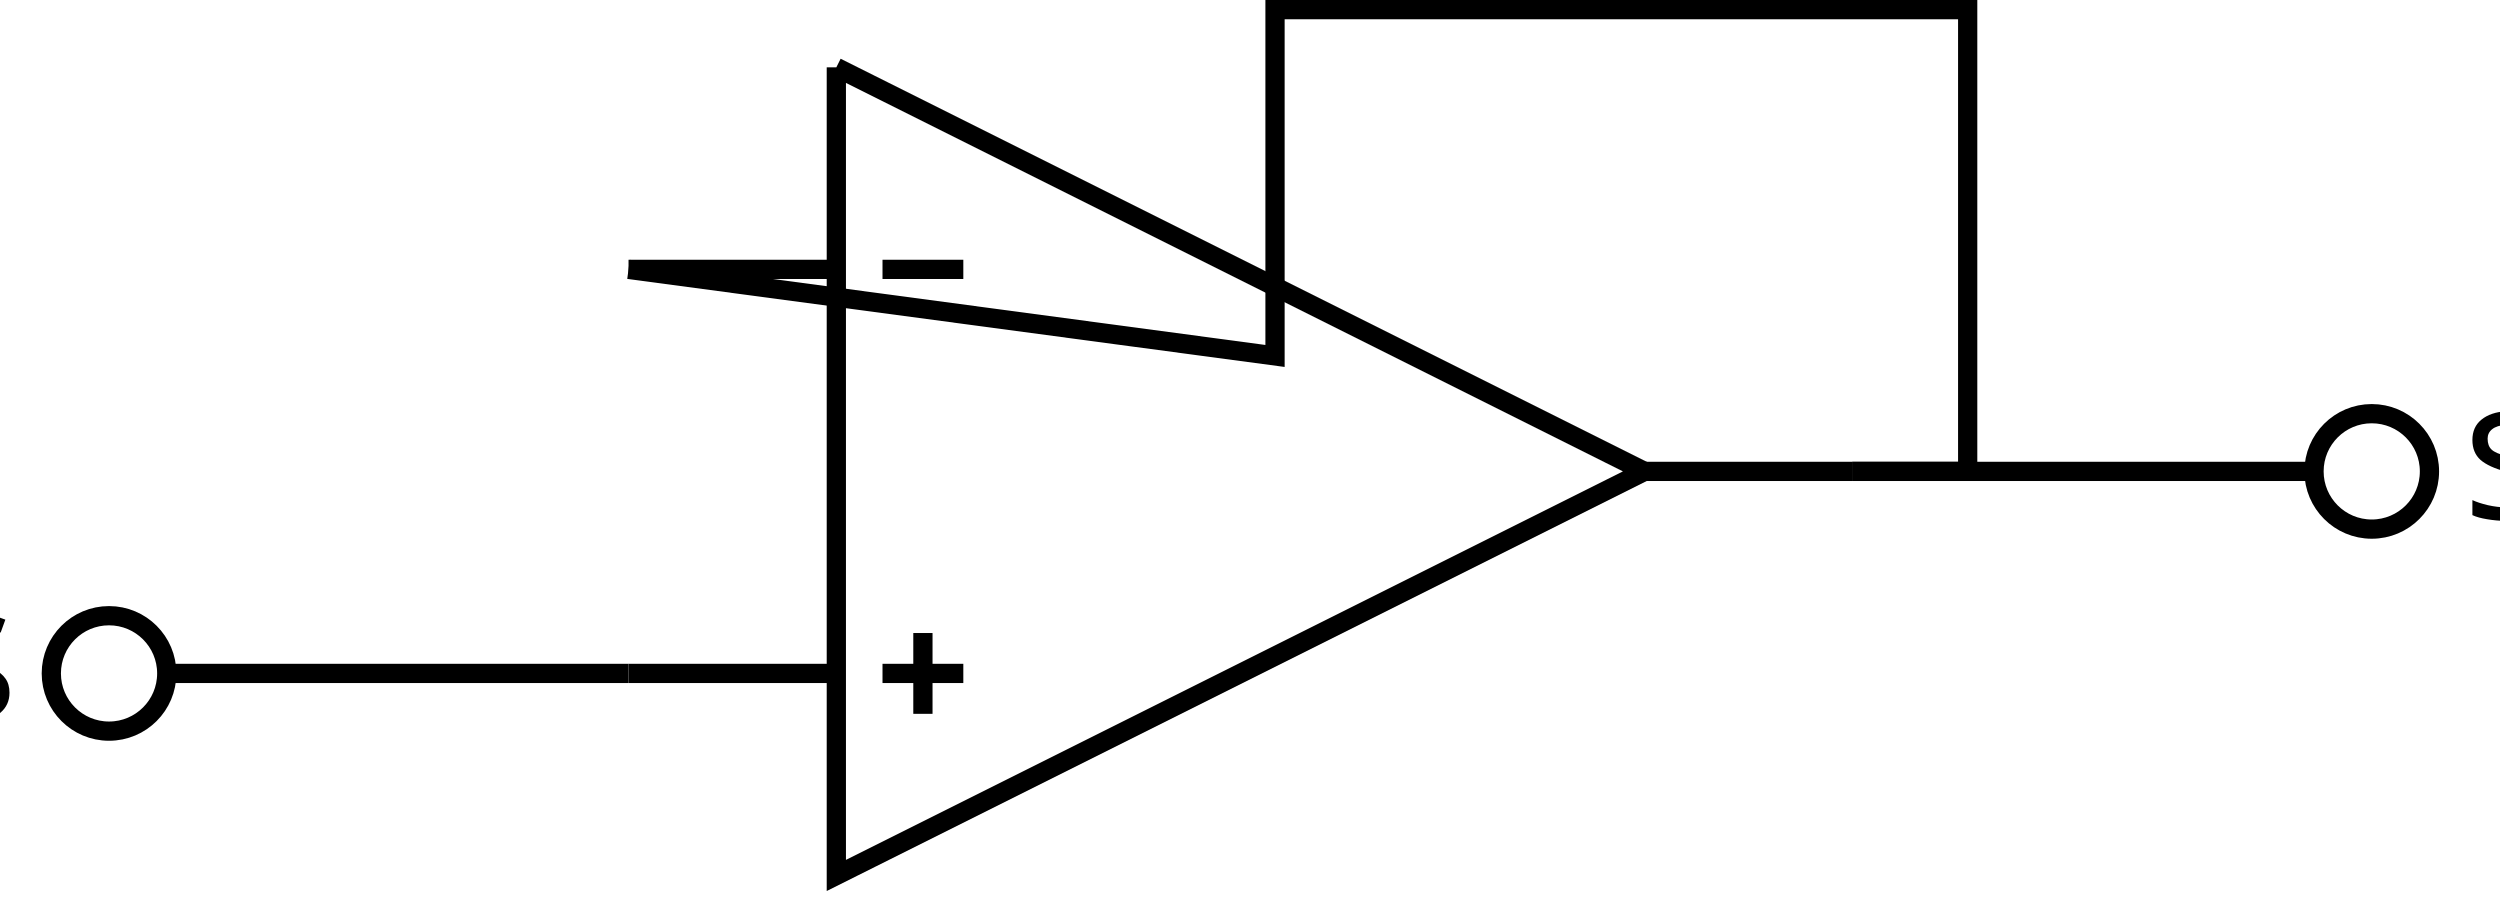
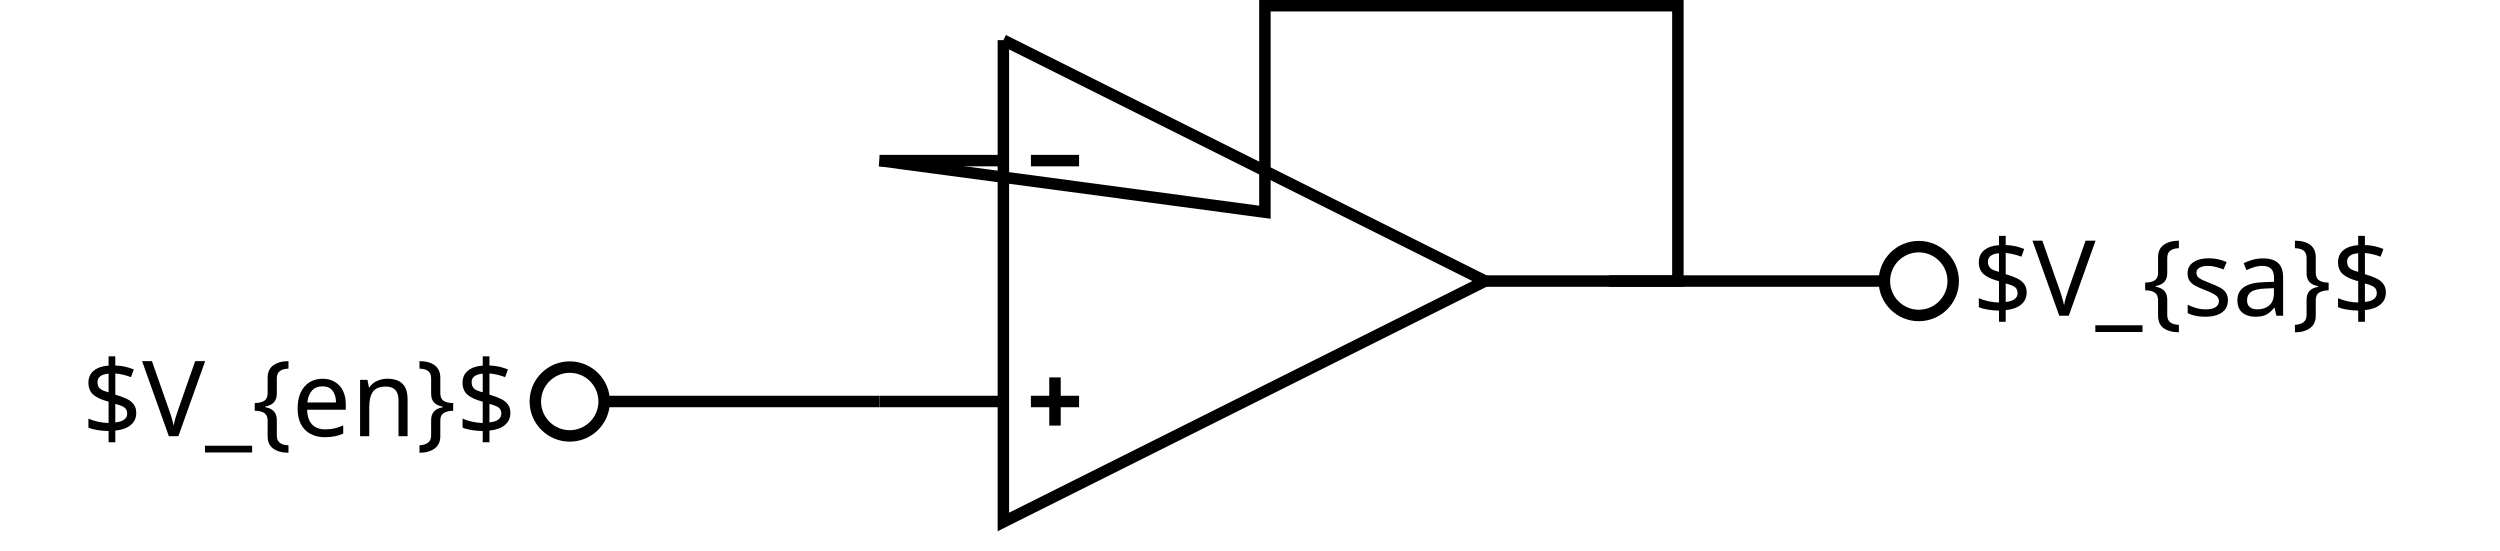
- <svg xmlns="http://www.w3.org/2000/svg" width="207.893" height="76.8" viewBox="0 0 207.893 76.8" font-family="sans-serif" font-size="14.667" fill="none">
+ <svg xmlns="http://www.w3.org/2000/svg" width="348.693" height="76.8" viewBox="0 0 348.693 76.8" font-family="sans-serif" font-size="14.667" fill="none">
  <g id="s0">
-     <circle cx="9.067" cy="56" r="4.8" fill="none" stroke="black" stroke-width="1.6" />
+     <circle cx="79.467" cy="56" r="4.8" fill="none" stroke="black" stroke-width="1.6" />
  </g>
  <g id="s1">
</g>
  <g id="s2">
-     <text font-size="11pt" stroke-width="0.267" fill="black" x="1.6" y="60.84" text-anchor="end">$V_{en}$</text>
+     <text font-size="11pt" stroke-width="0.267" fill="black" x="72" y="60.84" text-anchor="end">$V_{en}$</text>
  </g>
  <g id="s3">
-     <line x1="13.867" y1="56" x2="52.267" y2="56" stroke="black" stroke-width="1.6" />
+     <line x1="84.267" y1="56" x2="122.667" y2="56" stroke="black" stroke-width="1.6" />
  </g>
  <g id="s4">
</g>
  <g id="s5">
-     <polyline points="69.547,5.6 136.747,39.2 136.747,39.2 69.547,72.8 69.547,72.8 69.547,5.6" fill="none" stroke="black" stroke-width="1.6" />
+     <polyline points="139.947,5.6 207.147,39.2 207.147,39.2 139.947,72.8 139.947,72.8 139.947,5.6" fill="none" stroke="black" stroke-width="1.6" />
  </g>
  <g id="s6">
-     <line x1="52.267" y1="22.4" x2="69.547" y2="22.4" stroke="black" stroke-width="1.6" />
+     <line x1="122.667" y1="22.4" x2="139.947" y2="22.4" stroke="black" stroke-width="1.6" />
  </g>
  <g id="s7">
-     <line x1="52.267" y1="56" x2="69.547" y2="56" stroke="black" stroke-width="1.6" />
+     <line x1="122.667" y1="56" x2="139.947" y2="56" stroke="black" stroke-width="1.6" />
  </g>
  <g id="s8">
-     <line x1="136.747" y1="39.2" x2="154.027" y2="39.2" stroke="black" stroke-width="1.6" />
+     <line x1="207.147" y1="39.2" x2="224.427" y2="39.2" stroke="black" stroke-width="1.6" />
  </g>
  <g id="s9">
-     <line x1="73.387" y1="22.4" x2="80.107" y2="22.4" stroke="black" stroke-width="1.6" />
+     <line x1="143.787" y1="22.4" x2="150.507" y2="22.4" stroke="black" stroke-width="1.6" />
  </g>
  <g id="s10">
-     <line x1="73.387" y1="56" x2="80.107" y2="56" stroke="black" stroke-width="1.6" />
+     <line x1="143.787" y1="56" x2="150.507" y2="56" stroke="black" stroke-width="1.6" />
  </g>
  <g id="s11">
-     <line x1="76.747" y1="52.64" x2="76.747" y2="59.36" stroke="black" stroke-width="1.6" />
+     <line x1="147.147" y1="52.64" x2="147.147" y2="59.36" stroke="black" stroke-width="1.6" />
  </g>
  <g id="s12">
-     <polyline points="154.027,39.2 163.627,39.2 163.627,0.8 106.027,0.8 106.027,29.6 52.267,22.4" fill="none" stroke="black" stroke-width="1.6" />
+     <polyline points="224.427,39.2 234.027,39.2 234.027,0.8 176.427,0.8 176.427,29.6 122.667,22.4" fill="none" stroke="black" stroke-width="1.6" />
  </g>
  <g id="s13">
-     <line x1="154.027" y1="39.2" x2="192.427" y2="39.2" stroke="black" stroke-width="1.6" />
+     <line x1="224.427" y1="39.2" x2="262.827" y2="39.2" stroke="black" stroke-width="1.6" />
  </g>
  <g id="s14">
-     <circle cx="197.227" cy="39.2" r="4.8" fill="none" stroke="black" stroke-width="1.6" />
+     <circle cx="267.627" cy="39.2" r="4.8" fill="none" stroke="black" stroke-width="1.6" />
  </g>
  <g id="s15">
</g>
  <g id="s16">
-     <text font-size="11pt" stroke-width="0.267" fill="black" x="204.693" y="44.04" text-anchor="start">$V_{sa}$</text>
+     <text font-size="11pt" stroke-width="0.267" fill="black" x="275.093" y="44.04" text-anchor="start">$V_{sa}$</text>
  </g>
</svg>
